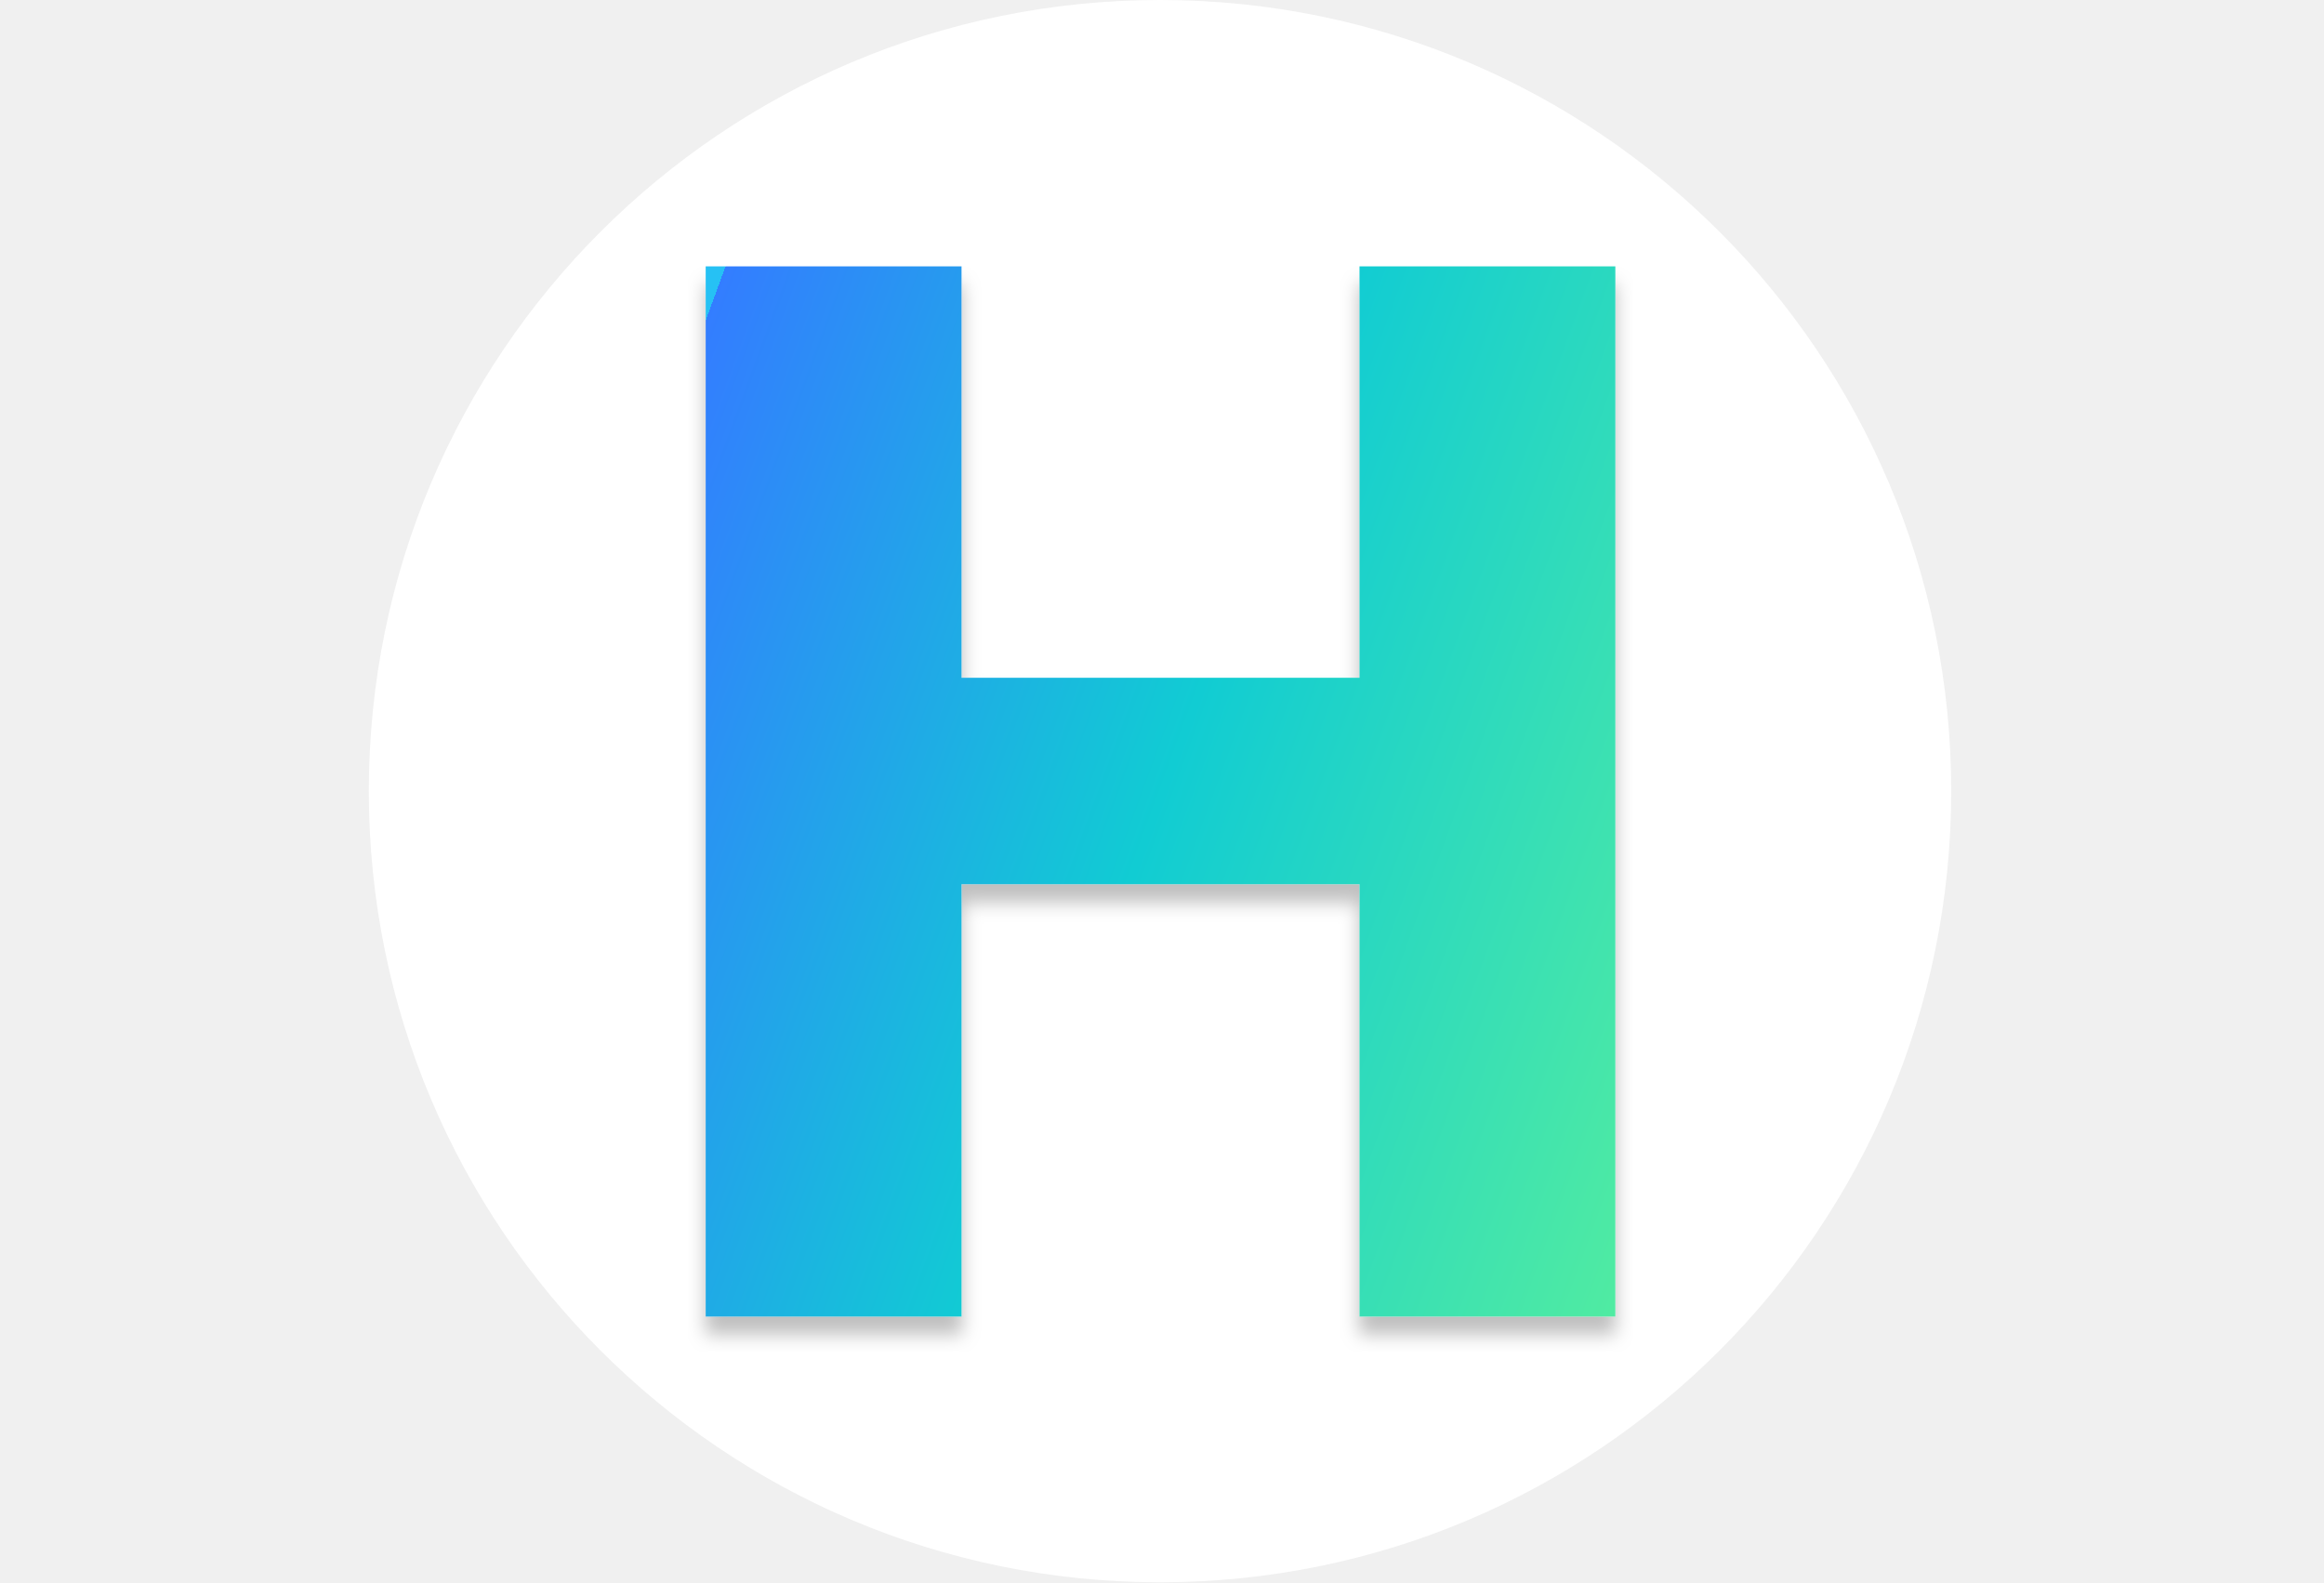
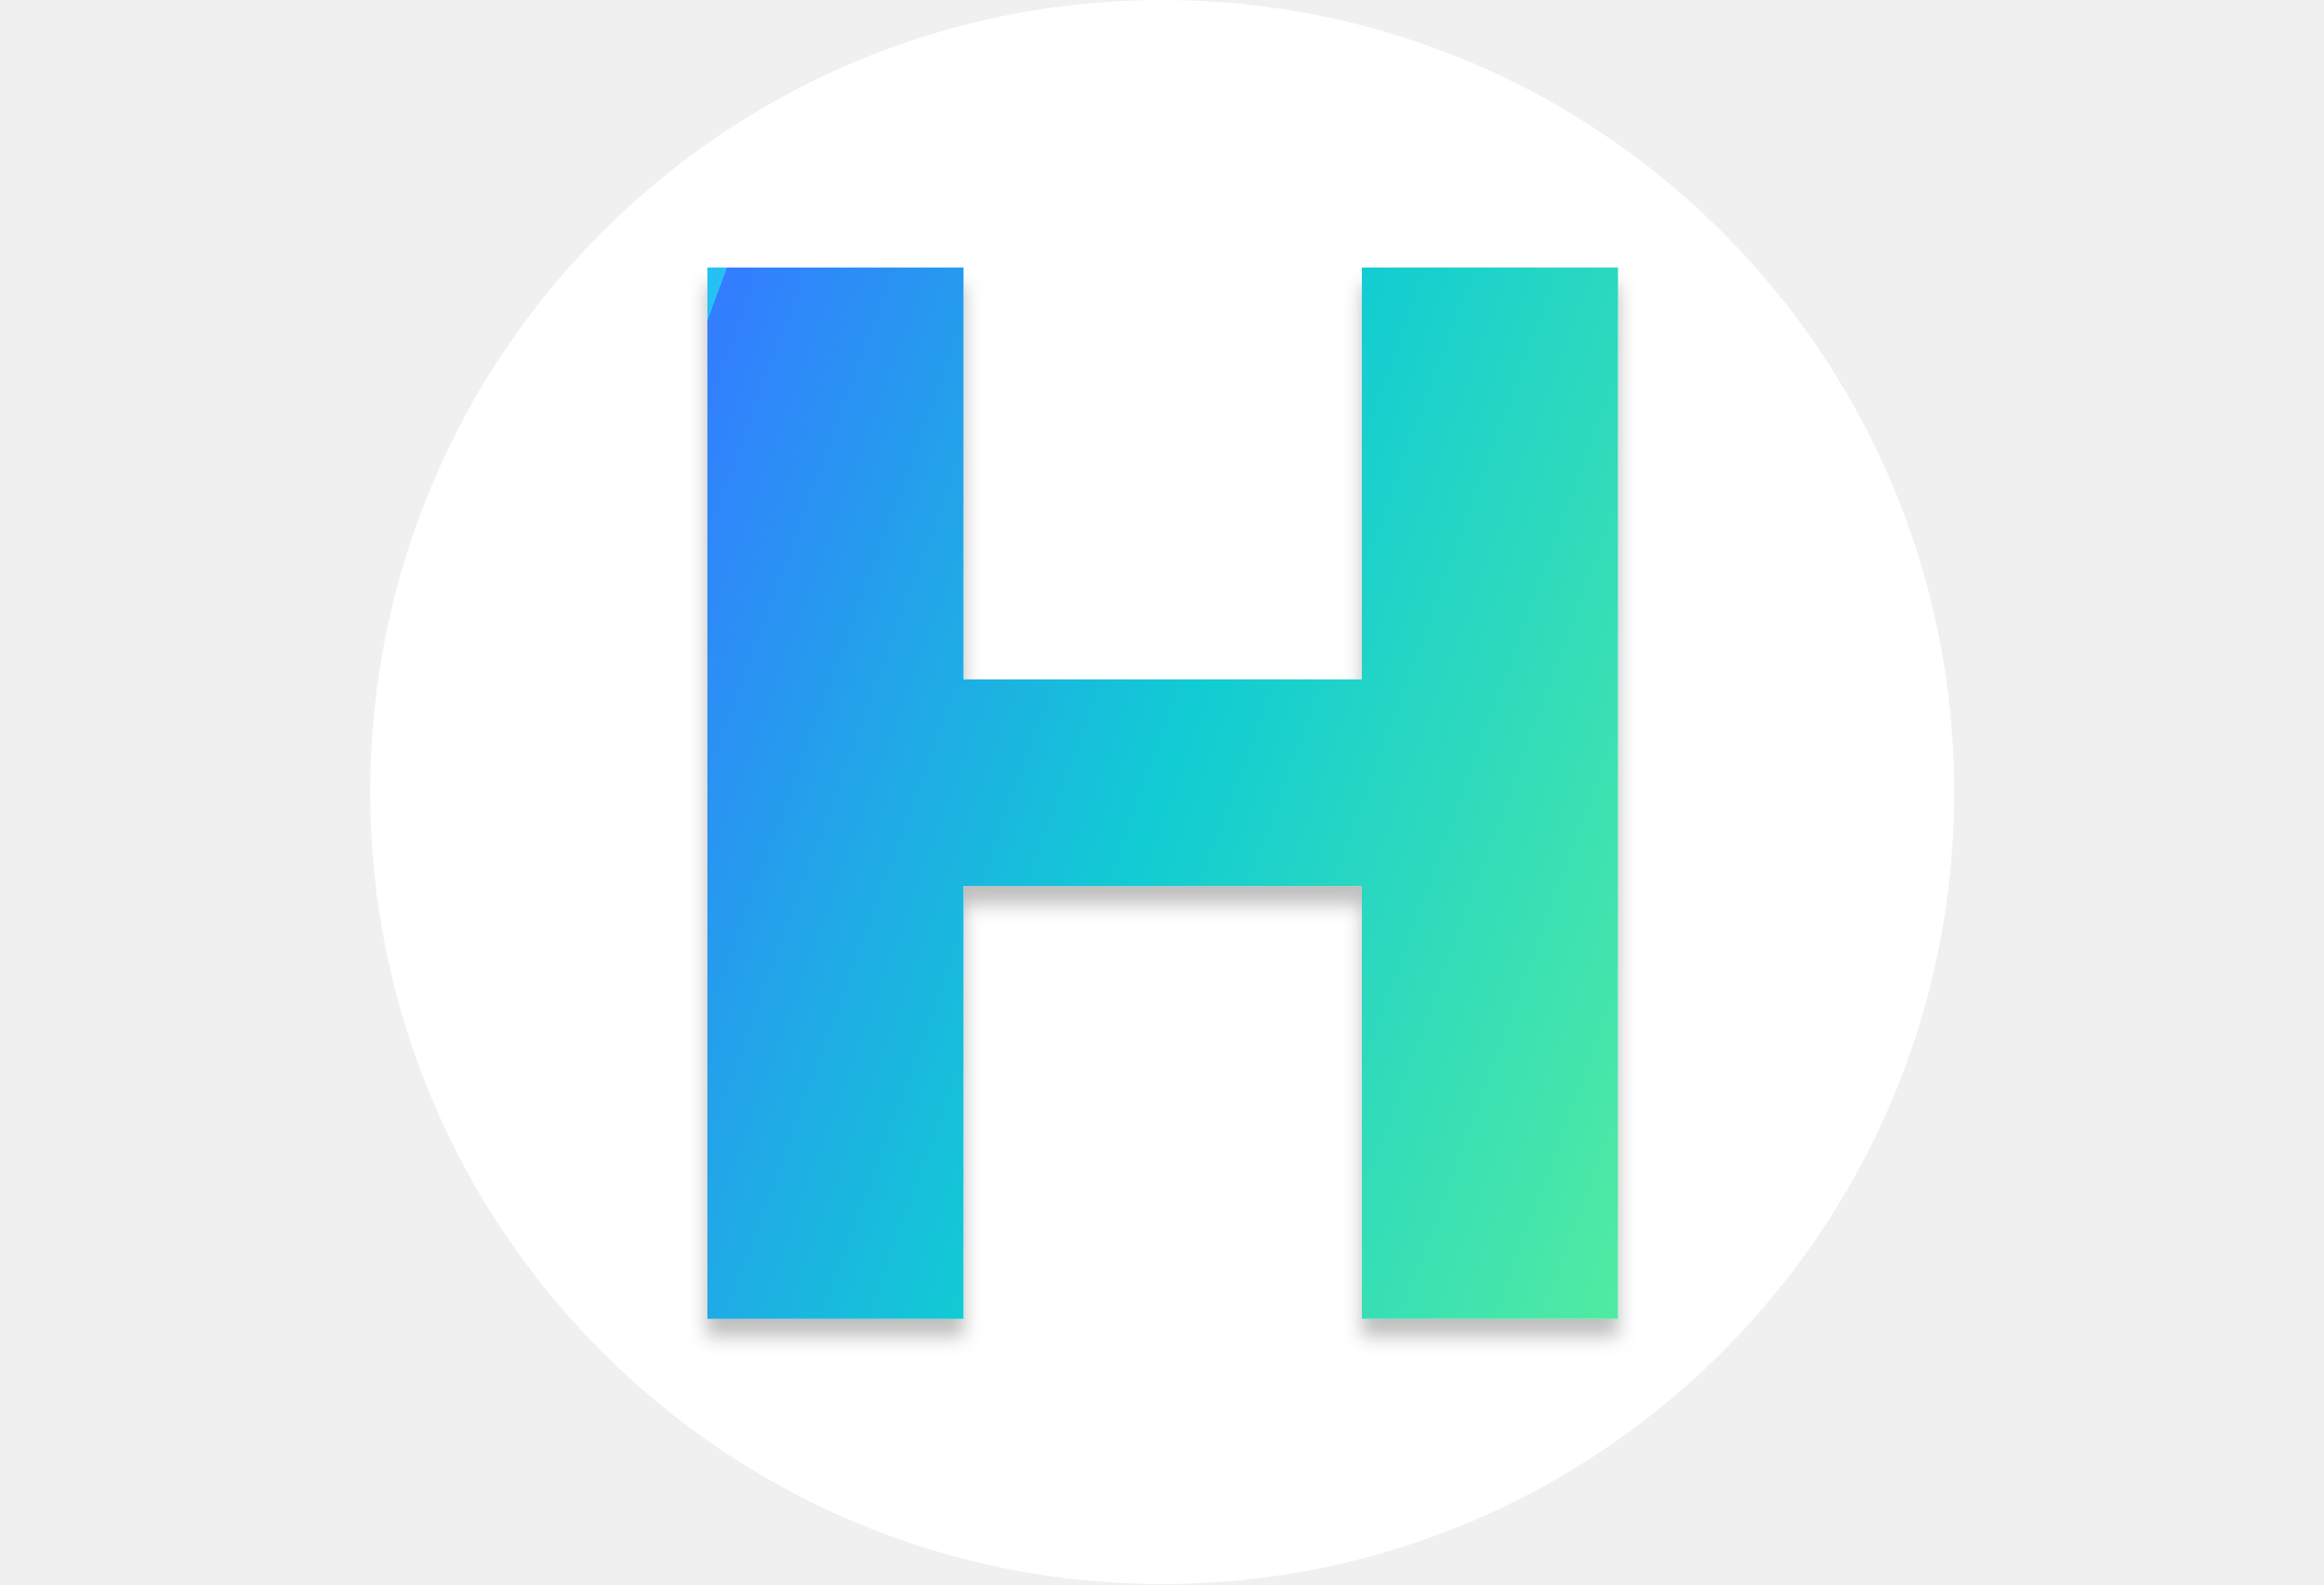
- <svg xmlns="http://www.w3.org/2000/svg" width="586" height="399" viewBox="0 0 586 399" fill="none">
-   <circle cx="292.5" cy="199.5" r="199.5" fill="white" />
+ <svg xmlns="http://www.w3.org/2000/svg" width="1632" height="1113" viewBox="0 0 1632 1113" fill="none">
+   <circle cx="816.14" cy="556.17" r="556.17" fill="white" />
  <g filter="url(#filter0_d)">
-     <path d="M407.312 67.168V332H342.801V222.974H242.452V332H177.941V67.168H242.452V170.912H342.801V67.168H407.312Z" fill="white" />
-     <path d="M407.312 67.168V332H342.801V222.974H242.452V332H177.941V67.168H242.452V170.912H342.801V67.168H407.312Z" fill="url(#paint0_linear)" />
+     <path d="M1136.21 187.845V926.149H956.371V622.204H676.615V926.149H496.771V187.845H676.615V477.067H956.371V187.845H1136.21Z" fill="white" />
+     <path d="M1136.21 187.845V926.149H956.371V622.204H676.615V926.149H496.771V187.845H676.615V477.067H956.371V187.845H1136.21Z" fill="url(#paint0_linear)" />
  </g>
  <defs>
-     <filter id="filter0_d" x="173.551" y="67.168" width="238.152" height="273.614" filterUnits="userSpaceOnUse" color-interpolation-filters="sRGB">
+     <filter id="filter0_d" x="484.531" y="187.845" width="663.924" height="762.785" filterUnits="userSpaceOnUse" color-interpolation-filters="sRGB">
      <feFlood flood-opacity="0" result="BackgroundImageFix" />
      <feColorMatrix in="SourceAlpha" type="matrix" values="0 0 0 0 0 0 0 0 0 0 0 0 0 0 0 0 0 0 127 0" />
-       <feOffset dy="4.391" />
-       <feGaussianBlur stdDeviation="2.195" />
+       <feOffset dy="12.24" />
+       <feGaussianBlur stdDeviation="6.12" />
      <feColorMatrix type="matrix" values="0 0 0 0 0 0 0 0 0 0 0 0 0 0 0 0 0 0 0.25 0" />
      <feBlend mode="normal" in2="BackgroundImageFix" result="effect1_dropShadow" />
      <feBlend mode="normal" in="SourceGraphic" in2="effect1_dropShadow" result="shape" />
    </filter>
-     <linearGradient id="paint0_linear" x1="164.576" y1="117.236" x2="447.295" y2="220.986" gradientUnits="userSpaceOnUse">
+     <linearGradient id="paint0_linear" x1="459.511" y1="326.834" x2="1247.68" y2="616.07" gradientUnits="userSpaceOnUse">
      <stop stop-color="#26C1F4" />
      <stop offset="0" stop-color="#337DFF" />
      <stop offset="0.495" stop-color="#11CCD3" />
      <stop offset="1" stop-color="#50EBA2" />
    </linearGradient>
  </defs>
</svg>
